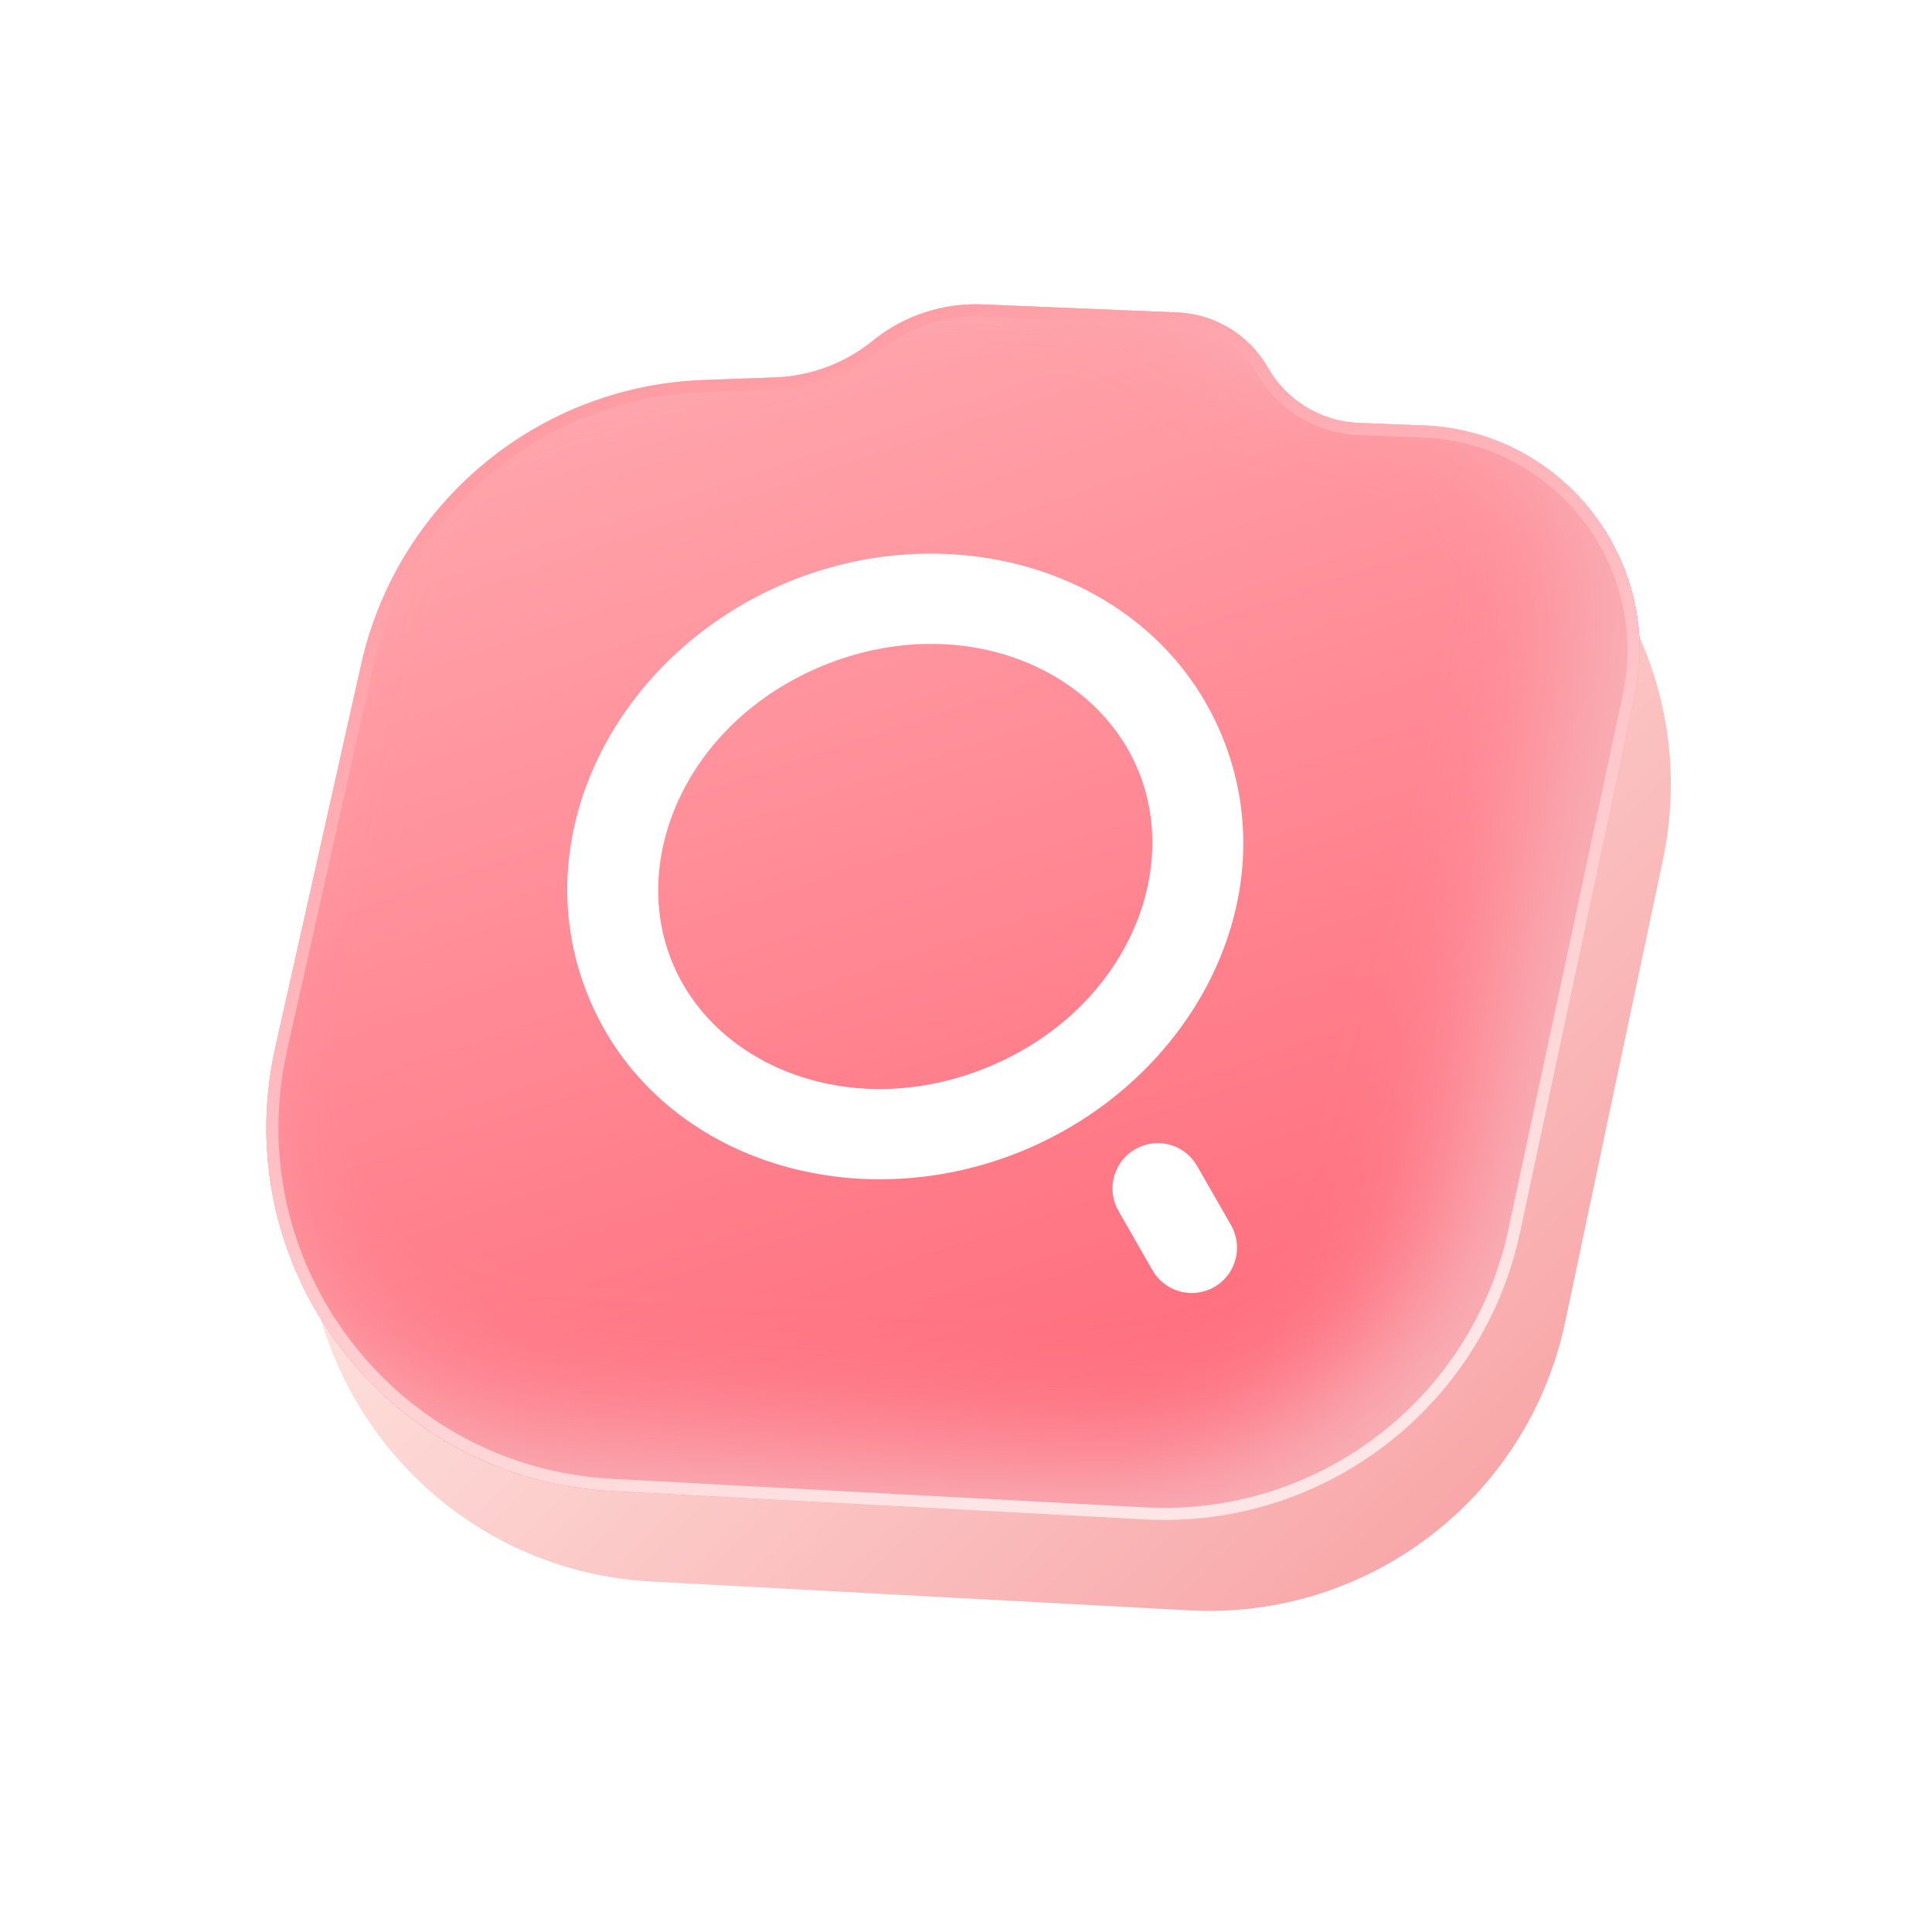
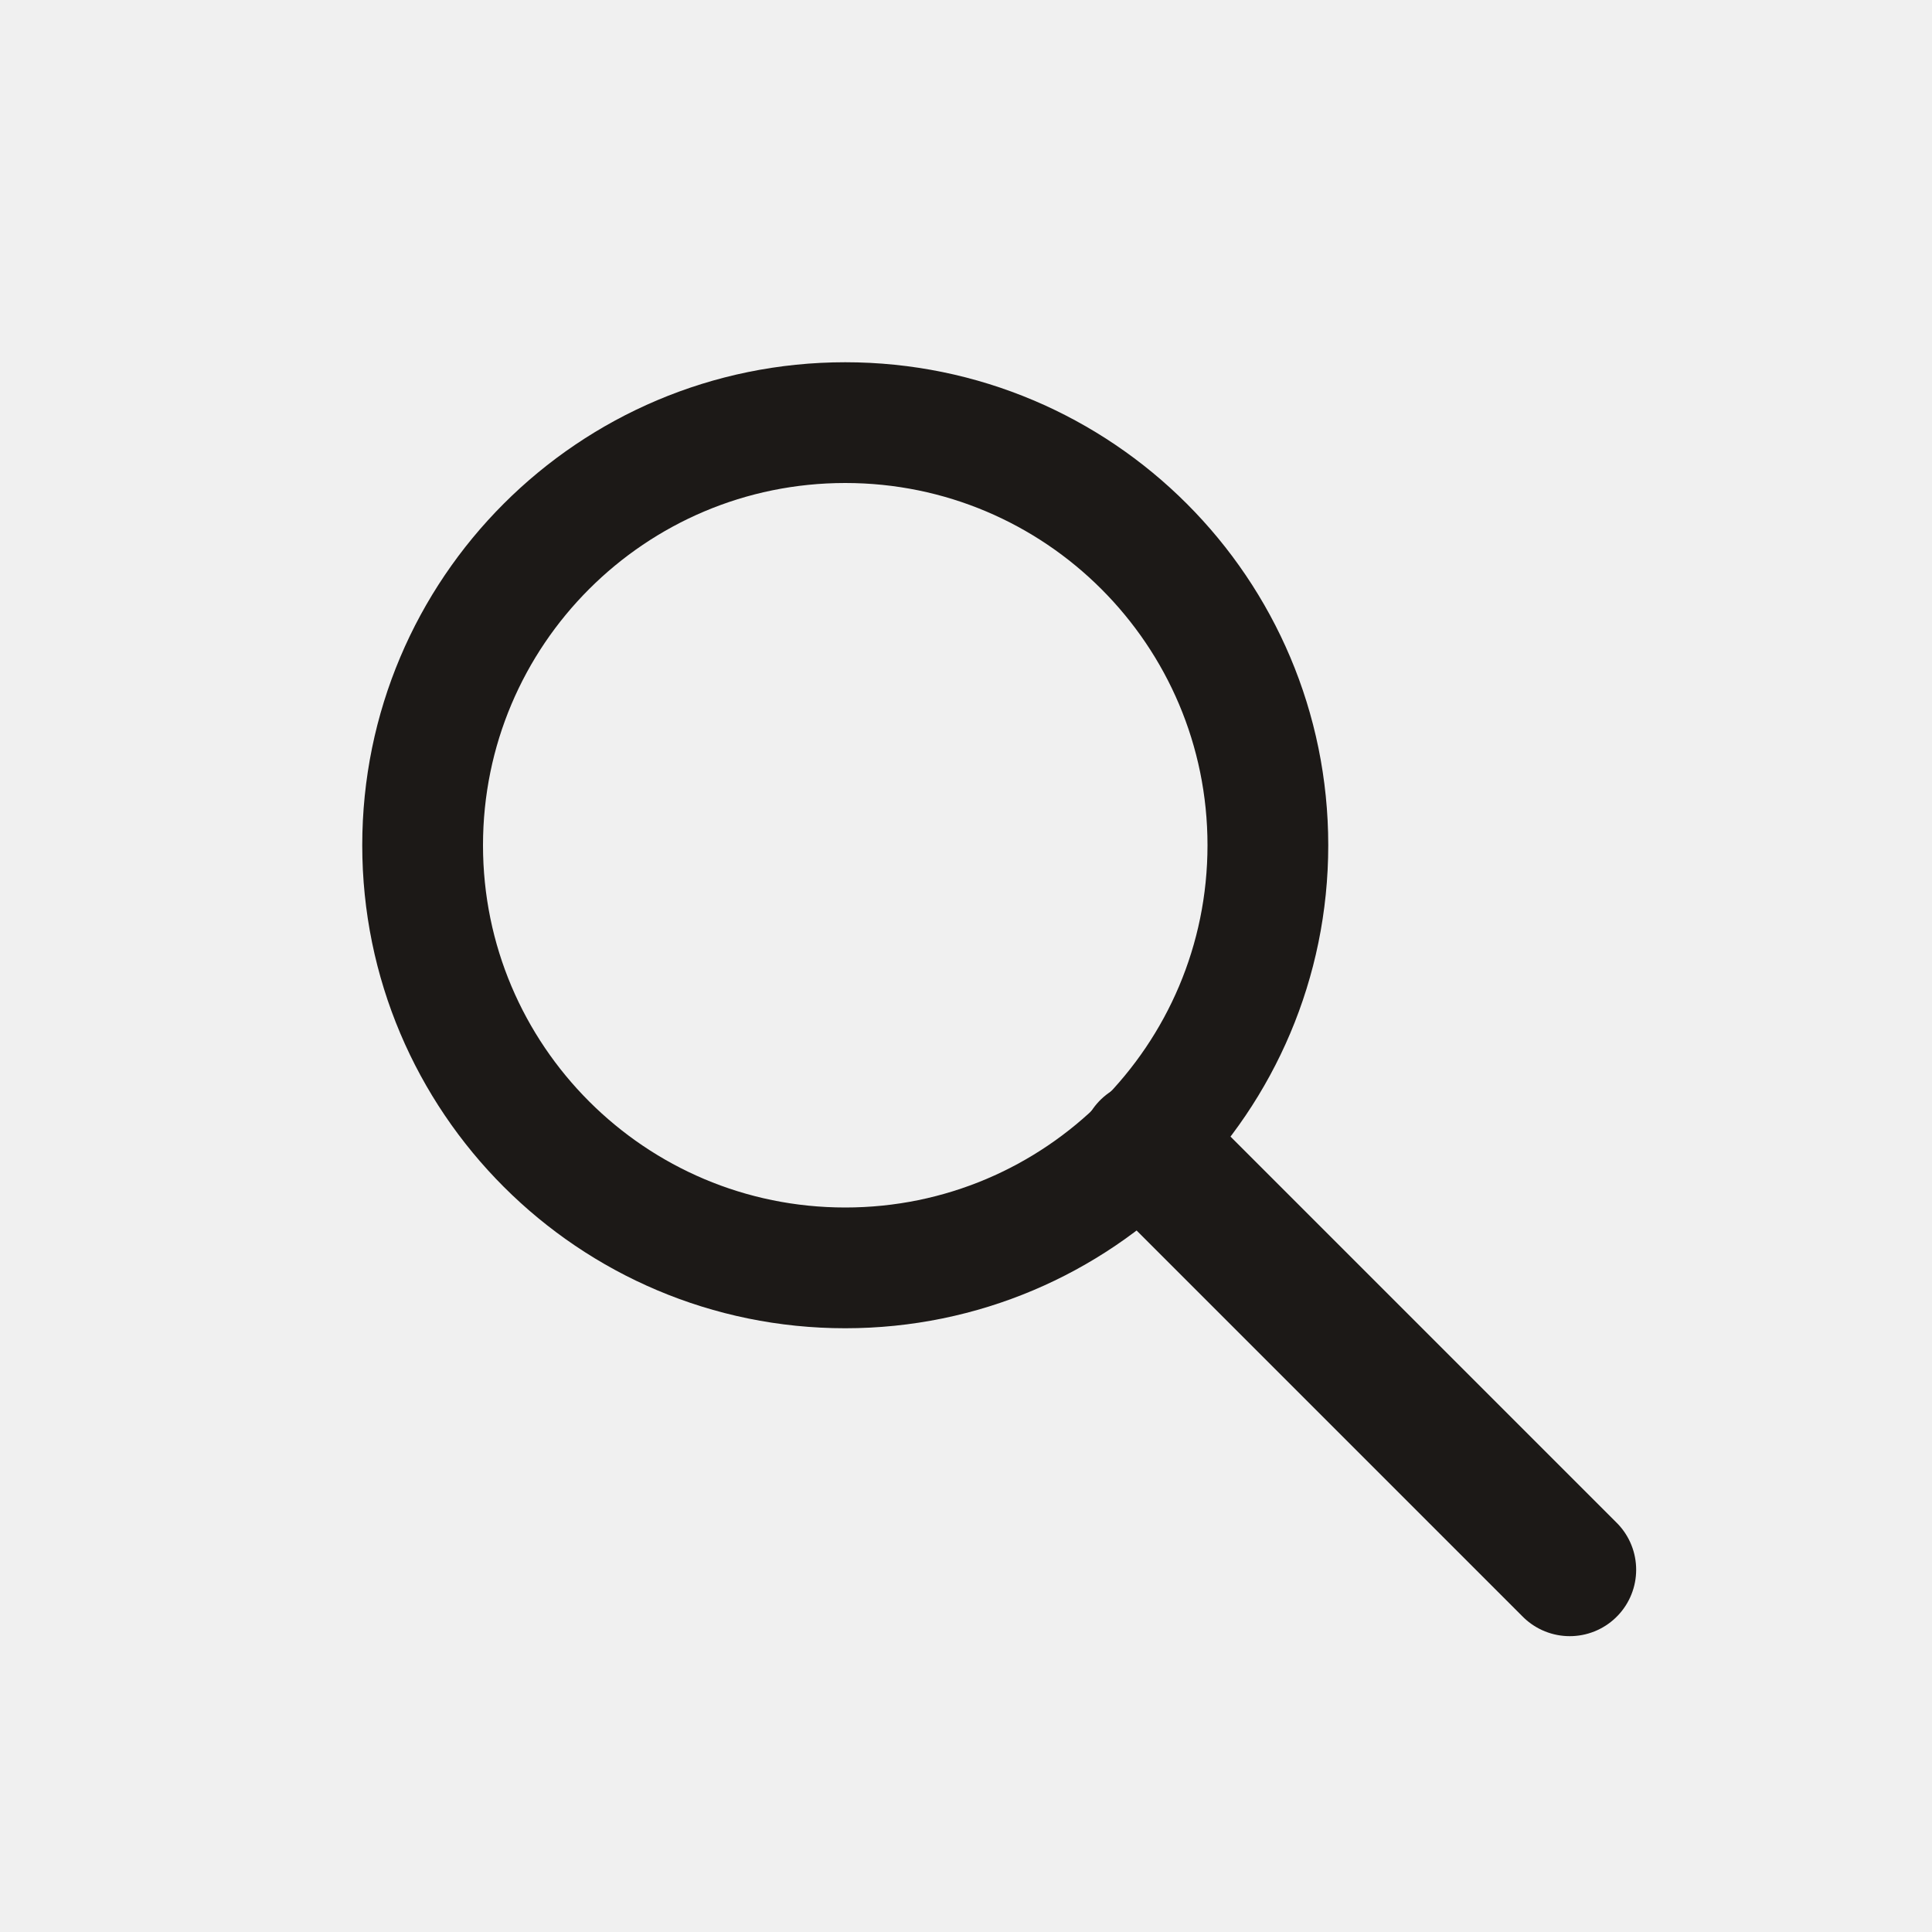
- <svg xmlns="http://www.w3.org/2000/svg" width="64" height="64" viewBox="0 0 64 64" fill="none">
-   <g id="Group 427321066">
-     <rect id="Rectangle 1021" width="64" height="64" fill="white" />
-     <g id="Group 427321058">
-       <path id="Rectangle 1019" d="M13.661 22.547C14.891 16.734 20.171 12.684 26.103 13.001L43.933 13.957C51.323 14.352 56.616 21.252 55.084 28.493L51.846 43.801C50.617 49.614 45.337 53.664 39.404 53.346L21.575 52.391C14.184 51.995 8.891 45.096 10.423 37.855L13.661 22.547Z" fill="url(#paint0_linear_9719_45985)" />
-       <g id="Rectangle 1020">
-         <g filter="url(#filter0_i_9719_45985)">
-           <path d="M11.967 22.003C13.165 16.659 17.814 12.794 23.287 12.591L25.689 12.502C26.864 12.458 27.994 12.034 28.907 11.293V11.293C29.933 10.46 31.229 10.03 32.55 10.085L38.99 10.352C40.241 10.403 41.377 11.095 41.998 12.182V12.182C42.621 13.272 43.763 13.964 45.018 14.012L47.136 14.094C51.764 14.272 55.113 18.58 54.145 23.109L50.357 40.815C49.116 46.614 43.843 50.651 37.921 50.333L20.24 49.386C12.791 48.987 7.488 41.987 9.119 34.708L11.967 22.003Z" fill="url(#paint1_linear_9719_45985)" />
-         </g>
-         <path d="M32.542 10.285L38.981 10.552C40.09 10.598 41.103 11.174 41.709 12.093L41.824 12.281C42.481 13.431 43.686 14.161 45.01 14.212L47.129 14.294C51.633 14.467 54.892 18.659 53.949 23.066L50.161 40.773C48.941 46.476 43.755 50.446 37.932 50.134L20.251 49.187C13.04 48.8 7.873 42.124 9.244 35.087L9.314 34.752L12.162 22.047C13.303 16.956 17.63 13.23 22.792 12.82L23.294 12.791L25.696 12.702C26.915 12.657 28.086 12.217 29.033 11.448C30.022 10.646 31.27 10.232 32.542 10.285Z" stroke="url(#paint2_linear_9719_45985)" stroke-width="0.4" />
-       </g>
-       <g id="Zoom-in (æ¾å¤§)">
-         <g id="Vector">
-           <path d="M37.708 25.526C36.262 22.013 31.684 20.231 27.252 22.055C22.821 23.878 20.823 28.366 22.269 31.88C23.715 35.393 28.293 37.174 32.724 35.351C37.155 33.527 39.154 29.04 37.708 25.526ZM40.482 24.385C42.688 29.746 39.493 35.809 33.866 38.125C28.238 40.441 21.701 38.383 19.494 33.022C17.288 27.66 20.483 21.596 26.111 19.28C31.738 16.965 38.276 19.023 40.482 24.385Z" fill="white" />
-           <path d="M40.78 40.586C41.191 41.305 40.942 42.222 40.224 42.634C39.505 43.046 38.587 42.797 38.176 42.078L40.78 40.586ZM37.608 38.067C38.281 37.681 39.129 37.875 39.571 38.493L39.654 38.623L40.78 40.586L38.176 42.078L37.051 40.114L36.981 39.977C36.673 39.282 36.934 38.453 37.608 38.067Z" fill="white" />
-         </g>
-       </g>
-     </g>
-   </g>
-   <defs>
-     <filter id="filter0_i_9719_45985" x="6.823" y="8.08" width="47.489" height="42.27" filterUnits="userSpaceOnUse" color-interpolation-filters="sRGB">
-       <feFlood flood-opacity="0" result="BackgroundImageFix" />
-       <feBlend mode="normal" in="SourceGraphic" in2="BackgroundImageFix" result="shape" />
-       <feColorMatrix in="SourceAlpha" type="matrix" values="0 0 0 0 0 0 0 0 0 0 0 0 0 0 0 0 0 0 127 0" result="hardAlpha" />
-       <feOffset dx="-2" dy="-2" />
-       <feGaussianBlur stdDeviation="2" />
-       <feComposite in2="hardAlpha" operator="arithmetic" k2="-1" k3="1" />
-       <feColorMatrix type="matrix" values="0 0 0 0 0.973 0 0 0 0 0.7 0 0 0 0 0.723 0 0 0 1 0" />
-       <feBlend mode="normal" in2="shape" result="effect1_innerShadow_9719_45985" />
-     </filter>
-     <linearGradient id="paint0_linear_9719_45985" x1="18.058" y1="19.232" x2="54.232" y2="55.406" gradientUnits="userSpaceOnUse">
-       <stop stop-color="#FFF5EF" />
-       <stop offset="1" stop-color="#F7999C" />
-     </linearGradient>
-     <linearGradient id="paint1_linear_9719_45985" x1="27.478" y1="10.188" x2="42.551" y2="55.029" gradientUnits="userSpaceOnUse">
-       <stop stop-color="#FFA5AC" />
-       <stop offset="1" stop-color="#FF5F71" />
-     </linearGradient>
-     <linearGradient id="paint2_linear_9719_45985" x1="16.5" y1="15.435" x2="31" y2="50.884" gradientUnits="userSpaceOnUse">
-       <stop stop-color="#FF9CA4" />
-       <stop offset="1" stop-color="#FFE6E6" />
-     </linearGradient>
-   </defs>
+ <svg xmlns="http://www.w3.org/2000/svg" viewBox="0 0 32 32" fill="none" stroke-linecap="round" stroke-linejoin="round">
+   <circle cx="14" cy="14" r="7" stroke="#1C1917" stroke-width="2" />
+   <path d="M19 19 L26 26" stroke="#1C1917" stroke-width="2.2" />
</svg>
